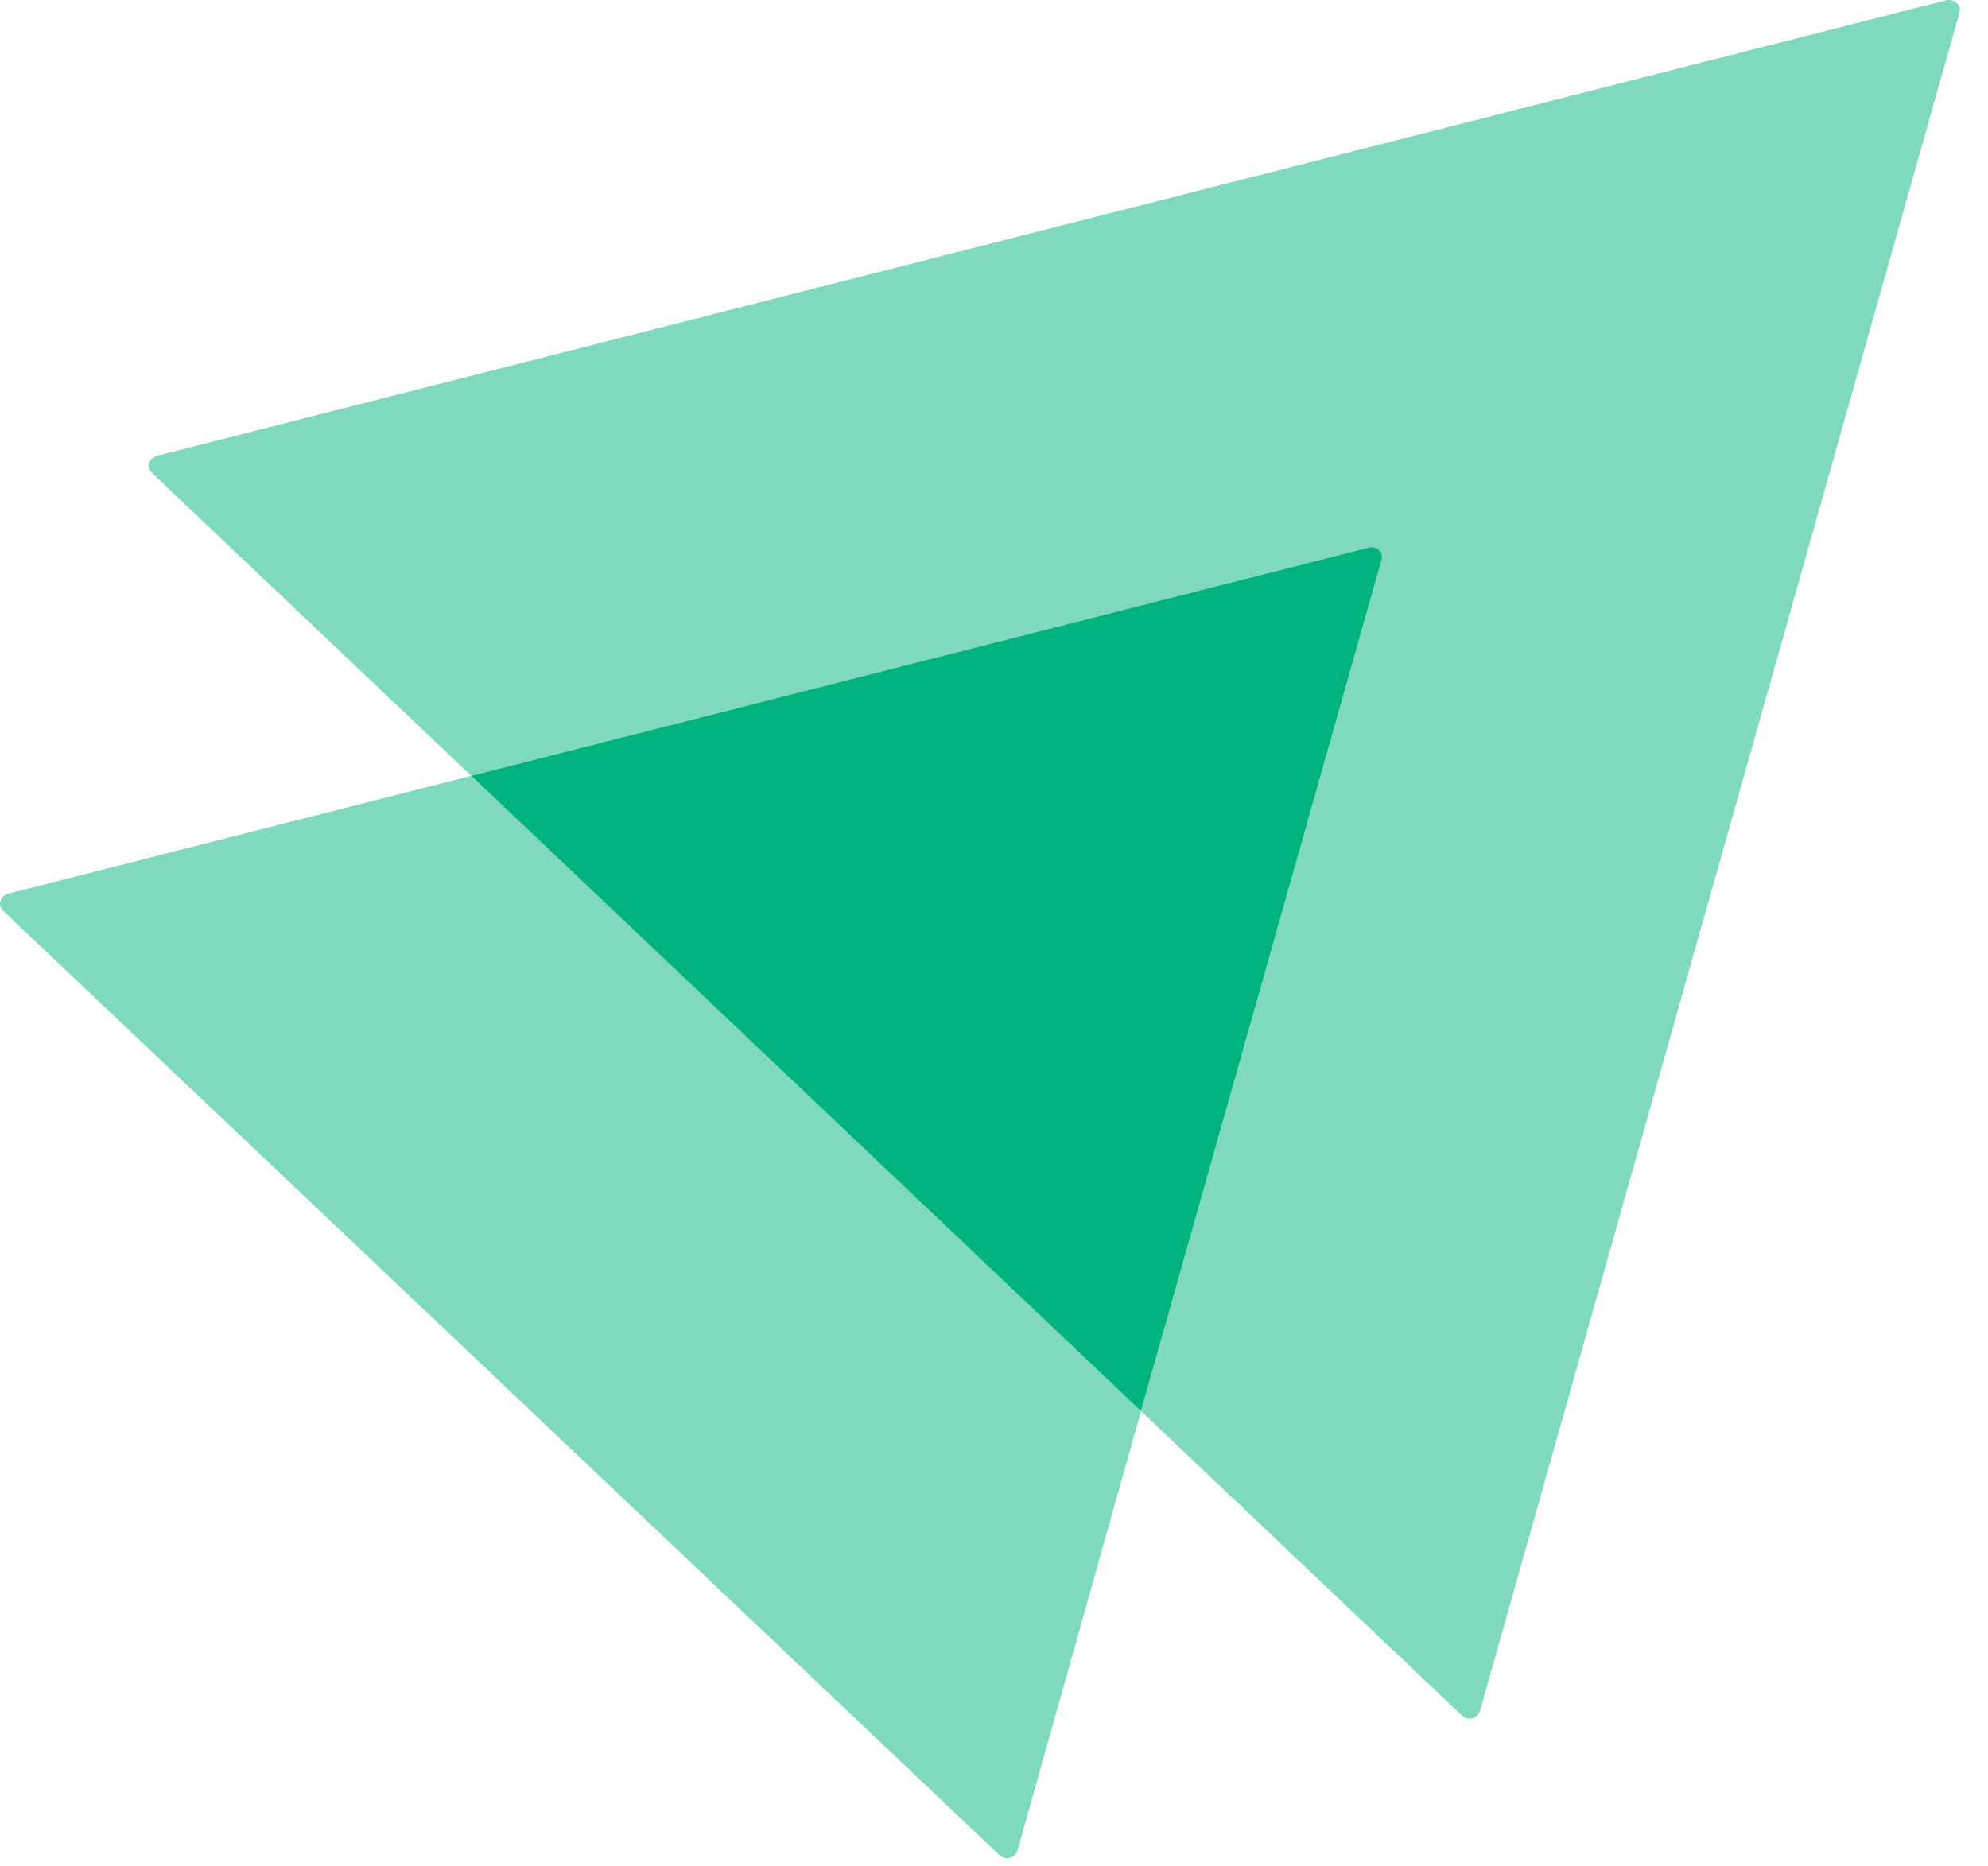
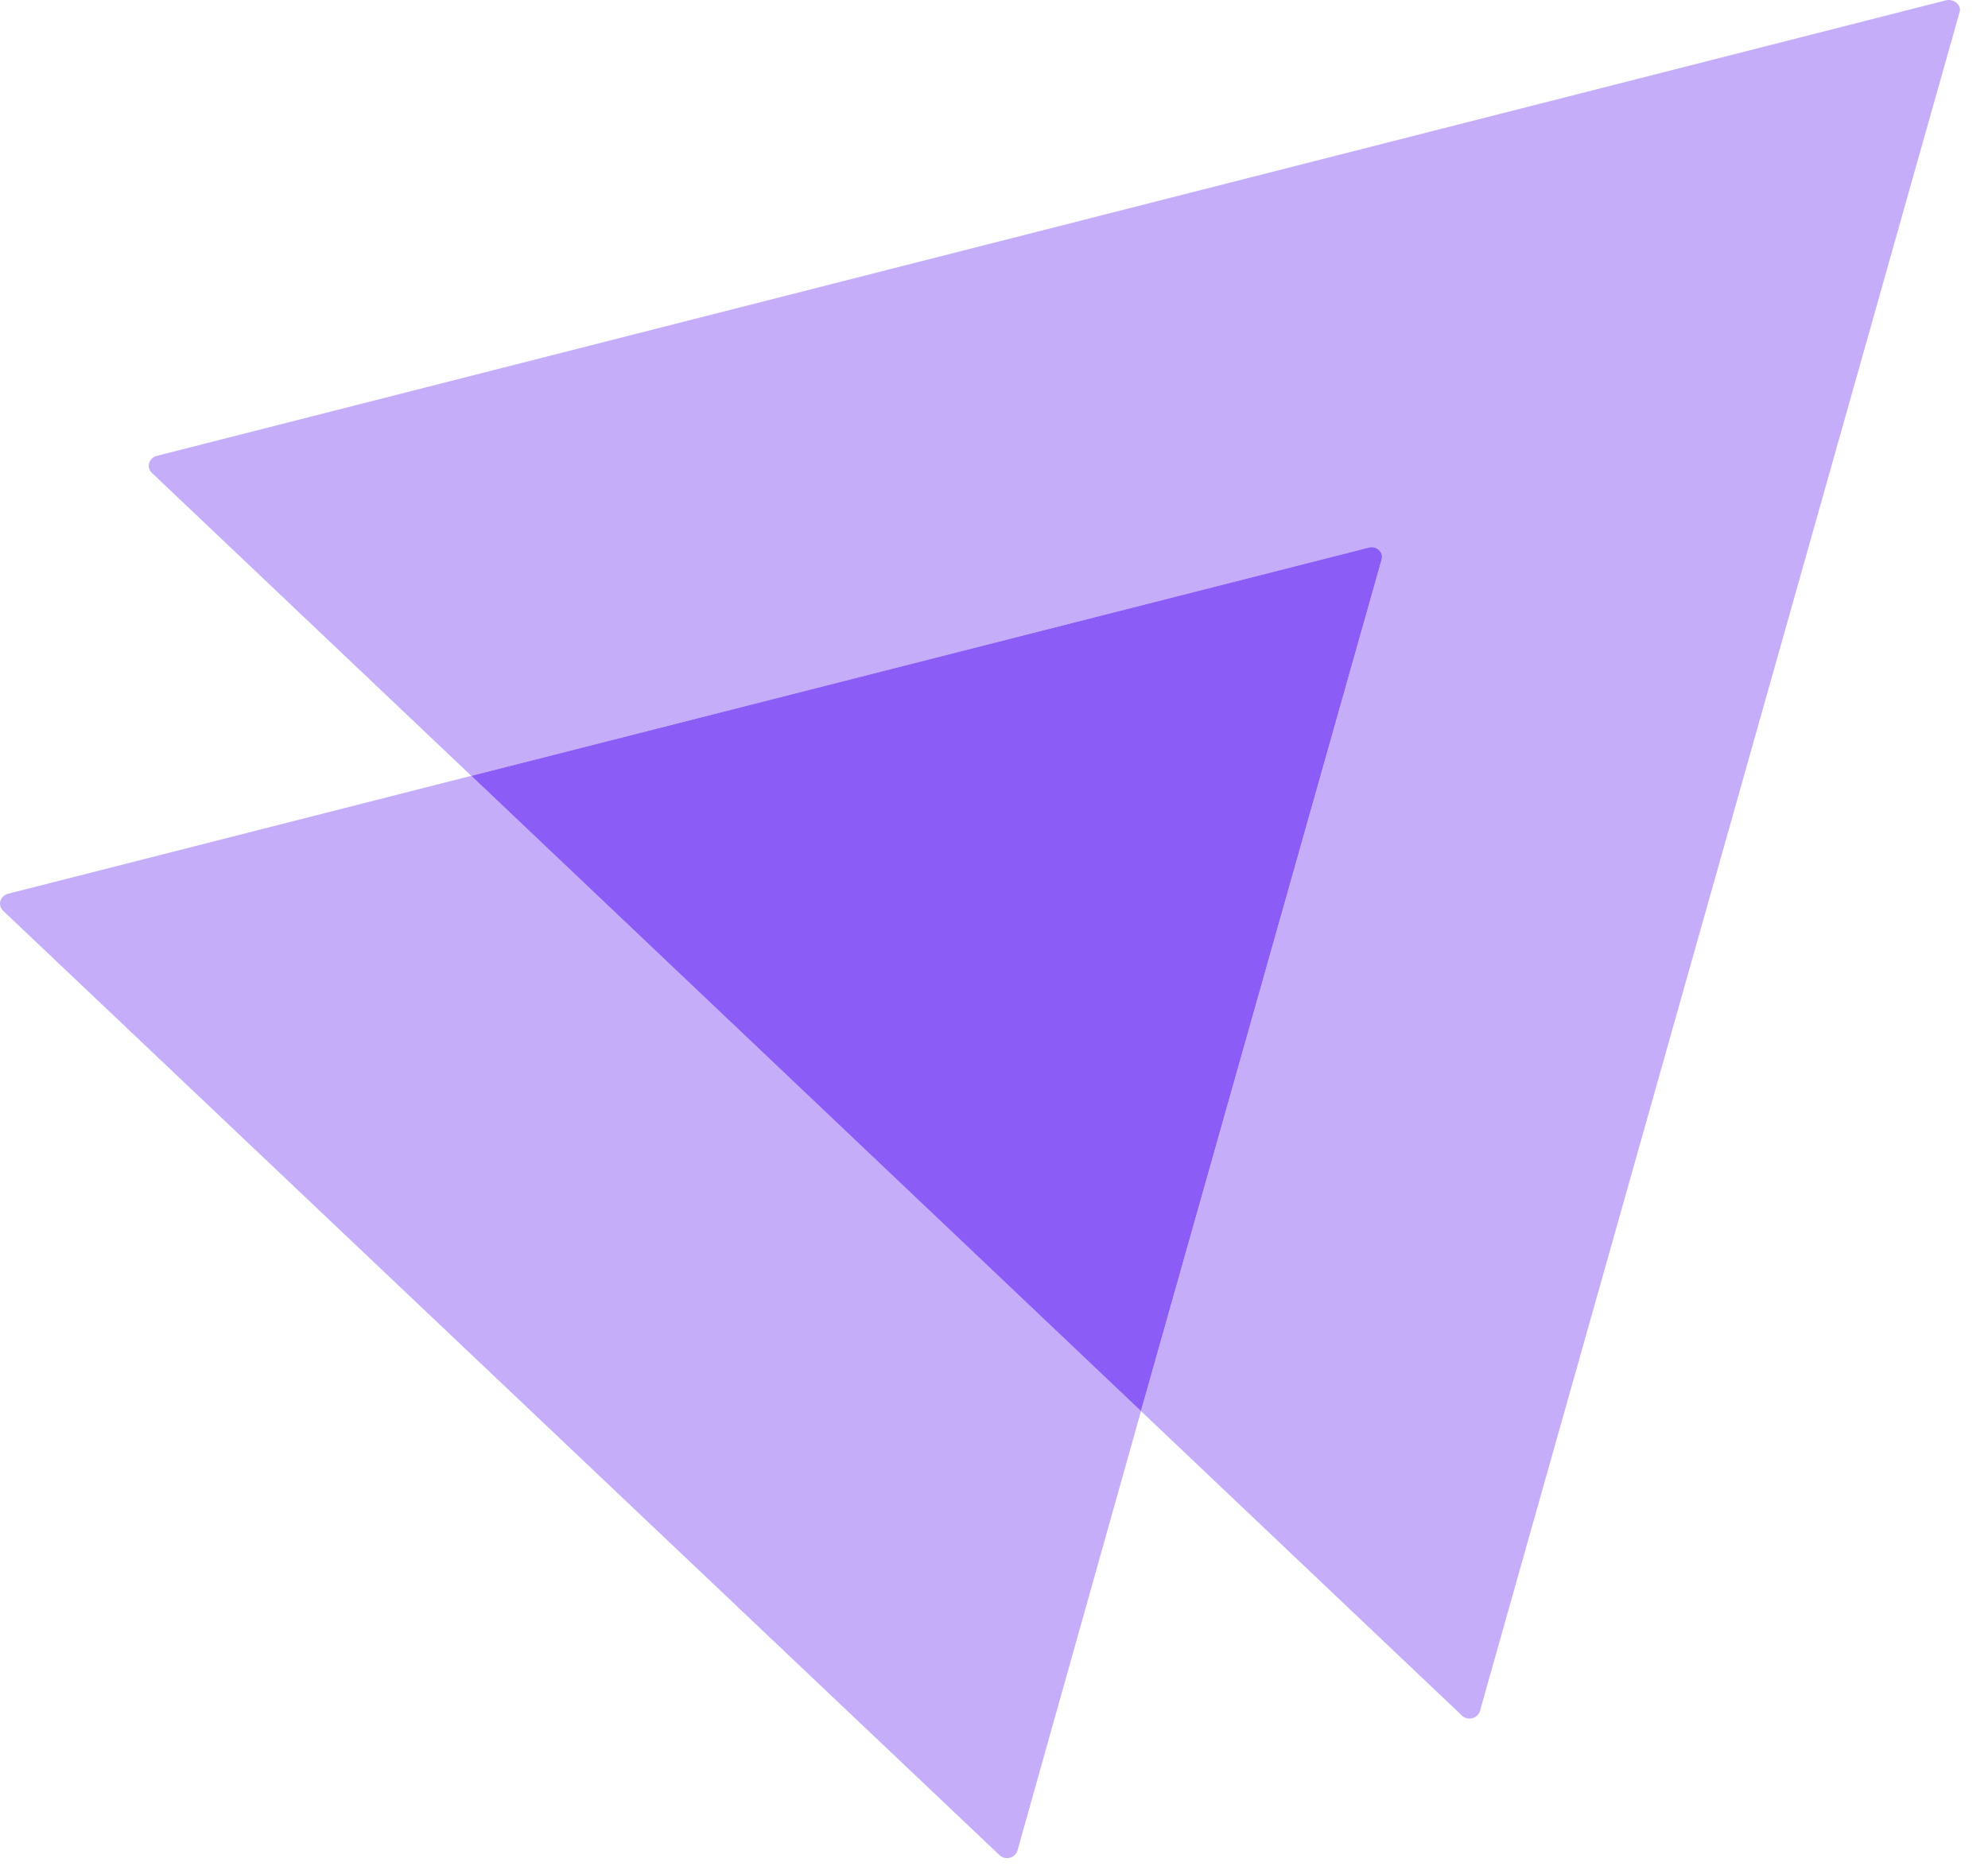
<svg xmlns="http://www.w3.org/2000/svg" width="65" height="61" viewBox="0 0 65 61" fill="none">
-   <path opacity="0.5" d="M64.067 0.411L48.388 55.954C48.308 56.206 47.989 56.282 47.803 56.105L37.306 46.146L45.172 18.311C45.252 18.059 45.013 17.832 44.747 17.908L15.409 25.371L4.965 15.463C4.779 15.286 4.859 14.983 5.125 14.908L63.642 0.007C63.907 -0.043 64.147 0.184 64.067 0.411Z" fill="#00B37E" />
-   <path opacity="0.5" d="M37.306 46.146L33.267 60.517C33.187 60.769 32.868 60.845 32.682 60.668L0.101 29.783C-0.085 29.606 -0.005 29.304 0.261 29.228L15.408 25.371L37.306 46.146Z" fill="#00B37E" />
-   <path d="M45.171 18.311L37.305 46.146L15.408 25.371L44.746 17.908C45.012 17.832 45.251 18.059 45.171 18.311Z" fill="#00B37E" />
+   <path opacity="0.5" d="M64.067 0.411L48.388 55.954C48.308 56.206 47.989 56.282 47.803 56.105L37.306 46.146L45.172 18.311C45.252 18.059 45.013 17.832 44.747 17.908L15.409 25.371L4.965 15.463C4.779 15.286 4.859 14.983 5.125 14.908L63.642 0.007C63.907 -0.043 64.147 0.184 64.067 0.411Z" fill="#8B5CF6" />
+   <path opacity="0.5" d="M37.306 46.146L33.267 60.517C33.187 60.769 32.868 60.845 32.682 60.668L0.101 29.783C-0.085 29.606 -0.005 29.304 0.261 29.228L15.408 25.371L37.306 46.146Z" fill="#8B5CF6" />
+   <path d="M45.171 18.311L37.305 46.146L15.408 25.371L44.746 17.908C45.012 17.832 45.251 18.059 45.171 18.311Z" fill="#8B5CF6" />
</svg>
